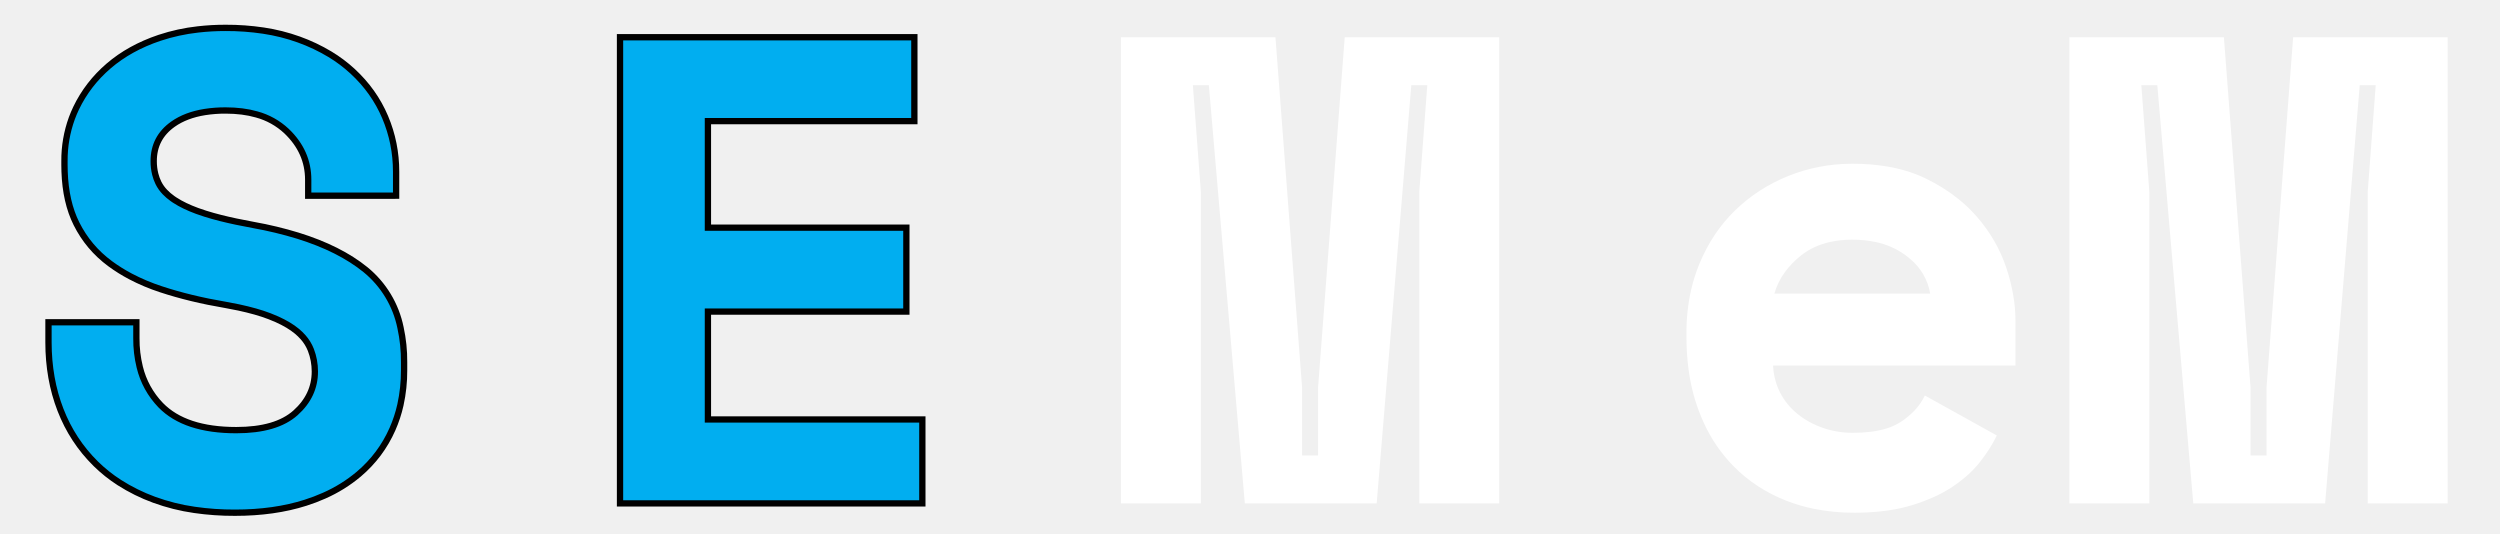
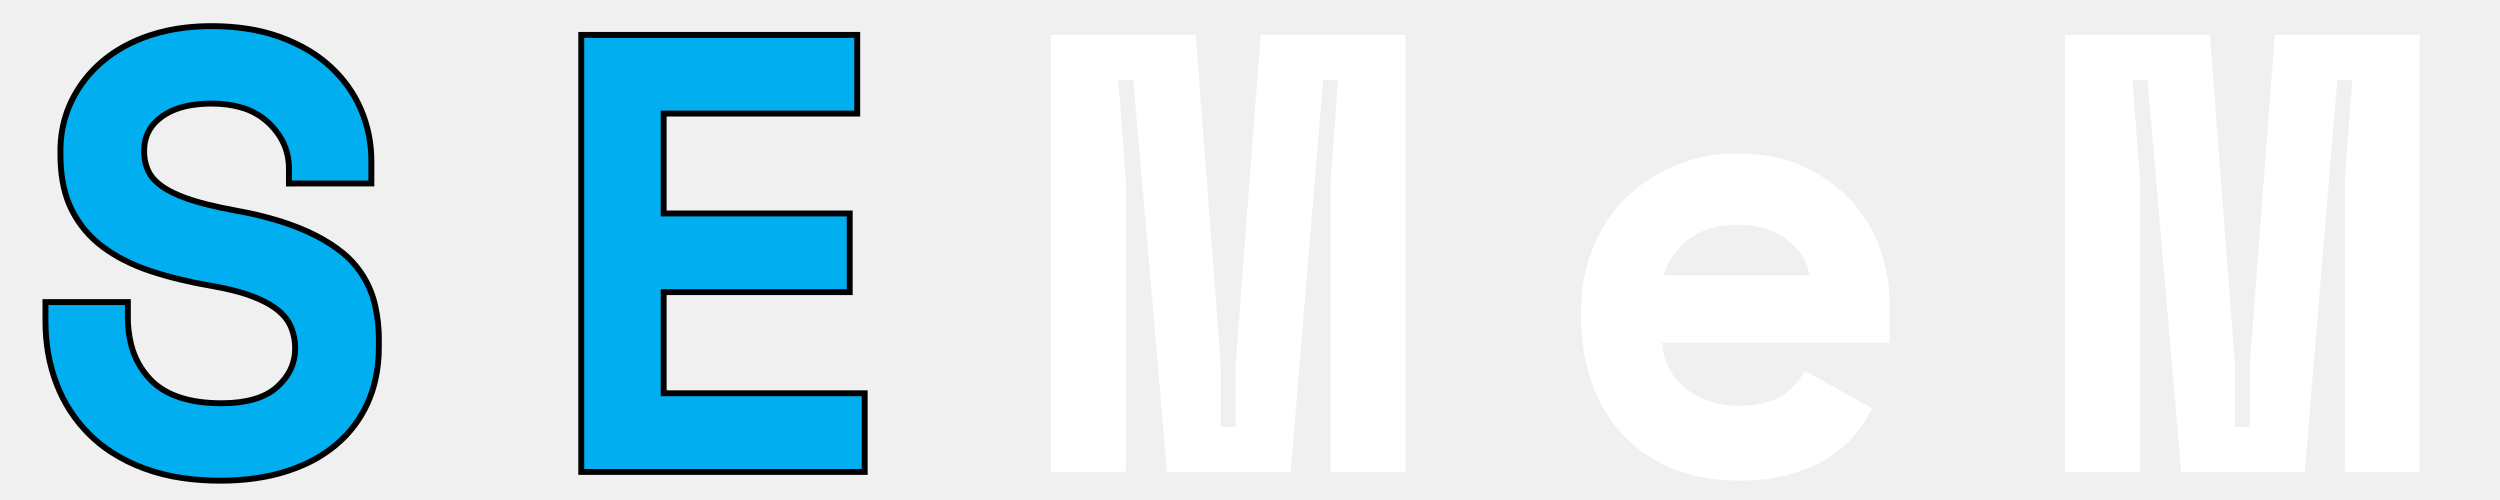
- <svg xmlns="http://www.w3.org/2000/svg" width="150" height="32" viewBox="0 0 150 32" version="1.1" id="svg3729" style="fill:none">
+ <svg xmlns="http://www.w3.org/2000/svg" width="160" height="32" viewBox="0 0 160 32" version="1.1" id="svg3729" style="fill:none">
  <defs id="defs3733" />
  <path d="m 18.492,11.743 v -0.959 q 0,-1.678 -1.299,-2.917 A 4.243,4.243 0 0 0 15.398,6.866 Q 14.569,6.629 13.538,6.629 a 7.892,7.892 0 0 0 -1.247,0.093 Q 11.151,6.904 10.381,7.448 9.222,8.267 9.222,9.666 a 3.187,3.187 0 0 0 0.093,0.785 2.707,2.707 0 0 0 0.186,0.513 2.204,2.204 0 0 0 0.4,0.566 q 0.195,0.204 0.456,0.389 a 4.044,4.044 0 0 0 0.123,0.084 5.386,5.386 0 0 0 0.627,0.35 q 0.329,0.158 0.72,0.302 a 11.206,11.206 0 0 0 0.491,0.167 16.398,16.398 0 0 0 0.92,0.259 q 0.432,0.109 0.927,0.214 a 36.081,36.081 0 0 0 1.05,0.206 22.649,22.649 0 0 1 2.661,0.641 q 2.495,0.775 4.052,2.037 a 6.044,6.044 0 0 1 2.103,3.481 9.412,9.412 0 0 1 0.215,2.073 v 0.479 a 9.448,9.448 0 0 1 -0.221,2.083 7.832,7.832 0 0 1 -0.478,1.454 q -0.699,1.578 -2.018,2.697 a 8.639,8.639 0 0 1 -2.077,1.293 10.73,10.73 0 0 1 -1.119,0.425 q -1.878,0.599 -4.235,0.599 A 16.554,16.554 0 0 1 11.667,30.593 12.019,12.019 0 0 1 9.242,29.984 10.706,10.706 0 0 1 7.157,28.952 8.796,8.796 0 0 1 5.746,27.826 Q 4.348,26.447 3.628,24.589 2.909,22.731 2.909,20.534 v -1.199 h 5.274 v 0.959 a 7.034,7.034 0 0 0 0.201,1.728 4.957,4.957 0 0 0 1.257,2.288 q 1.458,1.498 4.535,1.498 2.397,0 3.556,-1.039 1.159,-1.039 1.159,-2.477 0,-0.679 -0.24,-1.299 A 2.536,2.536 0 0 0 18.183,20.232 3.332,3.332 0 0 0 17.813,19.874 q -0.466,-0.388 -1.197,-0.716 a 8.81,8.81 0 0 0 -0.441,-0.183 10.028,10.028 0 0 0 -0.858,-0.283 q -0.464,-0.131 -1.004,-0.247 a 21.618,21.618 0 0 0 -0.776,-0.15 Q 11.42,17.937 9.662,17.357 A 11.844,11.844 0 0 1 7.829,16.585 9.648,9.648 0 0 1 6.605,15.819 Q 5.307,14.86 4.587,13.421 3.936,12.118 3.875,10.289 A 11.498,11.498 0 0 1 3.868,9.905 V 9.666 A 7.379,7.379 0 0 1 4.312,7.092 6.98,6.98 0 0 1 4.567,6.489 Q 5.267,5.031 6.525,3.952 7.784,2.873 9.562,2.273 a 11.301,11.301 0 0 1 2.323,-0.508 14.453,14.453 0 0 1 1.653,-0.092 14.956,14.956 0 0 1 2.269,0.164 11.123,11.123 0 0 1 2.127,0.535 10.53,10.53 0 0 1 1.863,0.884 8.461,8.461 0 0 1 1.353,1.014 q 1.299,1.199 1.958,2.757 0.659,1.558 0.659,3.276 v 1.438 z" id="0" style="vector-effect:non-scaling-stroke;fill:#01aef0;fill-opacity:1;stroke:#000000;stroke-width:0.1mm" />
  <path d="M 37.201,30.203 V 2.234 h 17.661 V 7.268 h -12.387 v 6.393 h 11.907 v 5.035 H 42.475 v 6.473 h 12.866 v 5.035 z" id="1" style="vector-effect:non-scaling-stroke;fill:#01aef0;fill-opacity:1;stroke:#000000;stroke-width:0.1mm" />
  <path d="M 67.257,30.203 V 2.234 h 9.27 l 1.598,21.017 v 4.076 h 0.959 V 23.251 L 80.683,2.234 h 9.27 V 30.203 H 85.158 V 11.504 L 85.637,5.11 H 84.678 L 82.601,30.203 H 74.689 L 72.531,5.11 h -0.959 l 0.479,6.393 v 18.7 z" id="2" style="vector-effect:non-scaling-stroke;fill:#ffffff;fill-opacity:1;stroke:none;stroke-width:0.1mm" />
  <path d="m 120.928,21.932 h -14.544 a 3.933,3.933 0 0 0 0.309,1.384 3.748,3.748 0 0 0 0.11,0.234 q 0.38,0.739 1.039,1.279 0.659,0.539 1.518,0.839 a 5.478,5.478 0 0 0 1.81,0.3 6.051,6.051 0 0 0 0.007,0 8.609,8.609 0 0 0 1.063,-0.061 q 0.525,-0.066 0.956,-0.201 a 3.397,3.397 0 0 0 0.858,-0.397 4.583,4.583 0 0 0 0.808,-0.669 3.539,3.539 0 0 0 0.631,-0.909 l 4.315,2.397 q -0.354,0.748 -0.979,1.553 a 11.696,11.696 0 0 1 -0.02,0.026 6.337,6.337 0 0 1 -0.893,0.923 8.172,8.172 0 0 1 -0.765,0.575 q -1.019,0.679 -2.477,1.119 -1.313,0.396 -3.031,0.435 a 16.79,16.79 0 0 1 -0.385,0.004 12.073,12.073 0 0 1 -2.454,-0.24 10.024,10.024 0 0 1 -1.622,-0.479 q -1.838,-0.719 -3.177,-2.078 a 9.107,9.107 0 0 1 -1.78,-2.603 10.84,10.84 0 0 1 -0.298,-0.713 11.271,11.271 0 0 1 -0.617,-2.508 14.67,14.67 0 0 1 -0.122,-1.927 v -0.24 a 11.568,11.568 0 0 1 0.275,-2.564 9.801,9.801 0 0 1 0.505,-1.592 q 0.779,-1.878 2.138,-3.197 1.359,-1.319 3.177,-2.058 a 10.21,10.21 0 0 1 3.766,-0.738 11.611,11.611 0 0 1 0.129,-7.926e-4 12.196,12.196 0 0 1 2.065,0.166 q 1.192,0.205 2.182,0.662 a 7.508,7.508 0 0 1 0.149,0.071 10.207,10.207 0 0 1 1.957,1.237 8.651,8.651 0 0 1 1.08,1.041 q 1.199,1.379 1.758,3.037 a 10.75,10.75 0 0 1 0.479,2.021 9.073,9.073 0 0 1 0.08,1.195 z M 106.463,17.617 h 9.35 a 3.463,3.463 0 0 0 -1.2,-2.08 4.616,4.616 0 0 0 -0.299,-0.237 4.638,4.638 0 0 0 -1.779,-0.779 6.61,6.61 0 0 0 -1.398,-0.14 6.147,6.147 0 0 0 -1.337,0.138 q -0.998,0.222 -1.732,0.804 a 3.944,3.944 0 0 0 -0.047,0.038 5.228,5.228 0 0 0 -0.908,0.94 4.054,4.054 0 0 0 -0.65,1.317 z" id="3" style="vector-effect:non-scaling-stroke;fill:#ffffff;fill-opacity:1;stroke:none;stroke-width:0.1mm" />
-   <path d="M 124.164,30.203 V 2.234 h 9.27 l 1.598,21.017 v 4.076 h 0.959 v -4.076 l 1.598,-21.017 h 9.27 V 30.203 h -4.795 v -18.7 l 0.479,-6.393 h -0.959 L 139.508,30.203 H 131.596 L 129.439,5.11 h -0.959 l 0.479,6.393 v 18.7 z" id="4" style="vector-effect:non-scaling-stroke;fill:#ffffff;fill-opacity:1;stroke:none;stroke-width:0.1mm" />
+   <path d="M 132.164,30.203 V 2.234 h 9.27 l 1.598,21.017 v 4.076 h 0.959 v -4.076 l 1.598,-21.017 h 9.27 V 30.203 h -4.795 v -18.7 l 0.479,-6.393 h -0.959 L 147.508,30.203 H 139.596 L 137.439,5.11 h -0.959 l 0.479,6.393 v 18.7 z" id="4" style="vector-effect:non-scaling-stroke;fill:#ffffff;fill-opacity:1;stroke:none;stroke-width:0.1mm" />
</svg>
